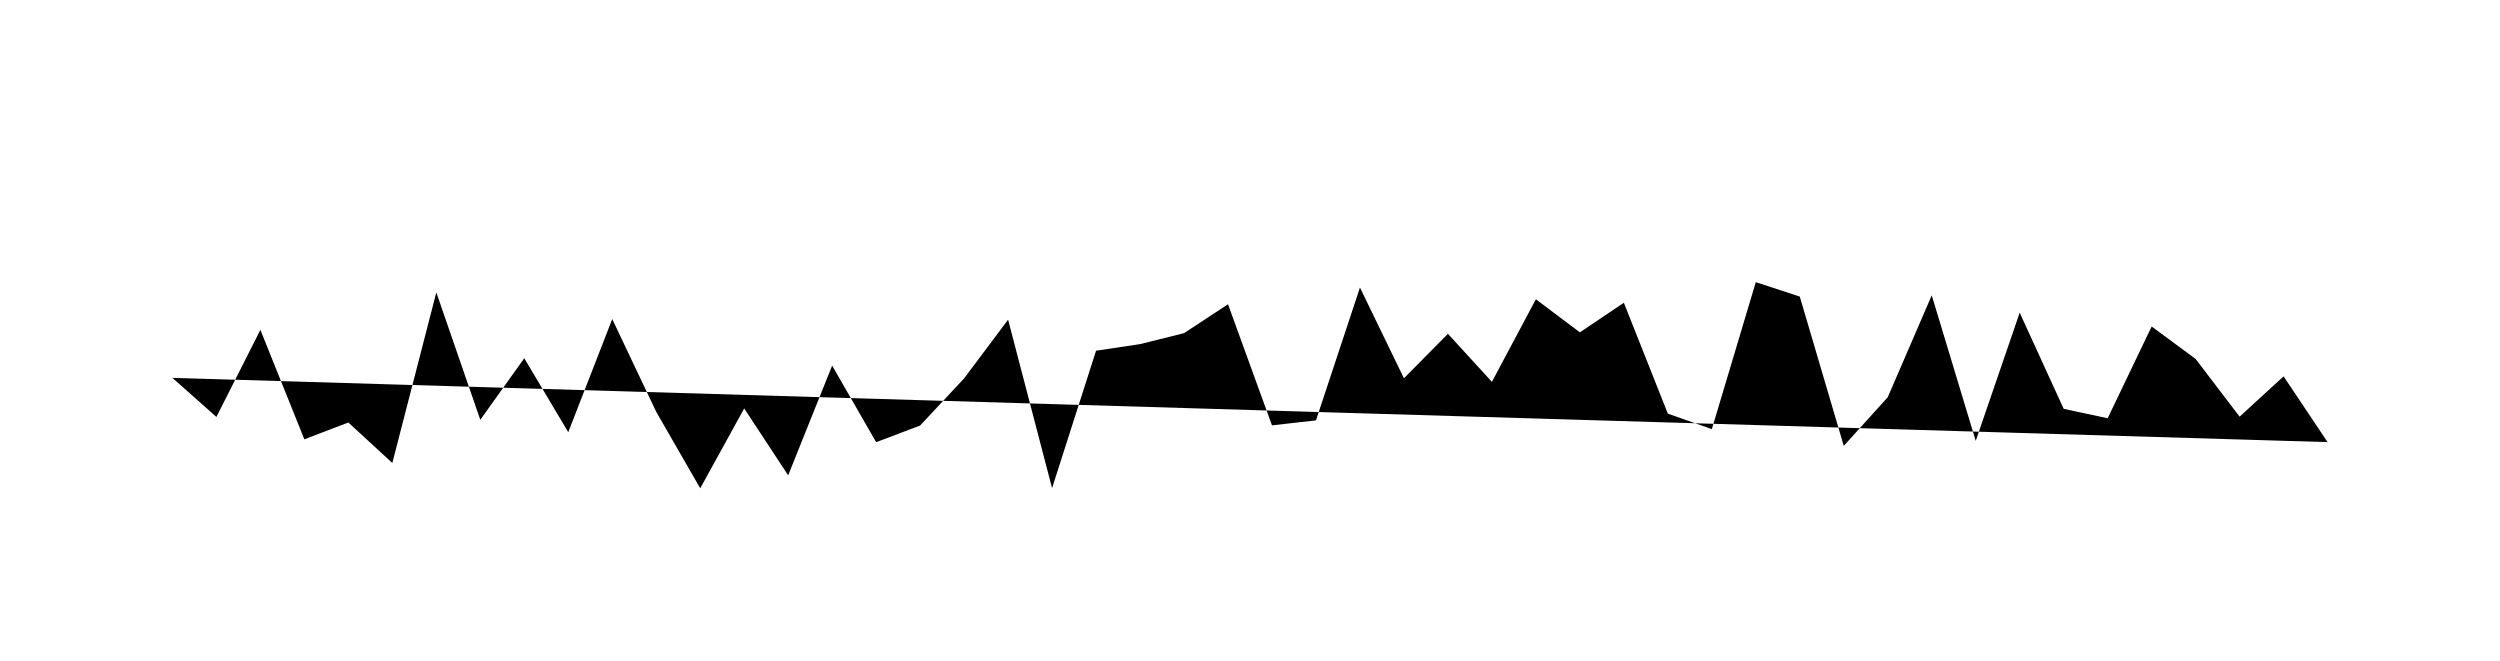
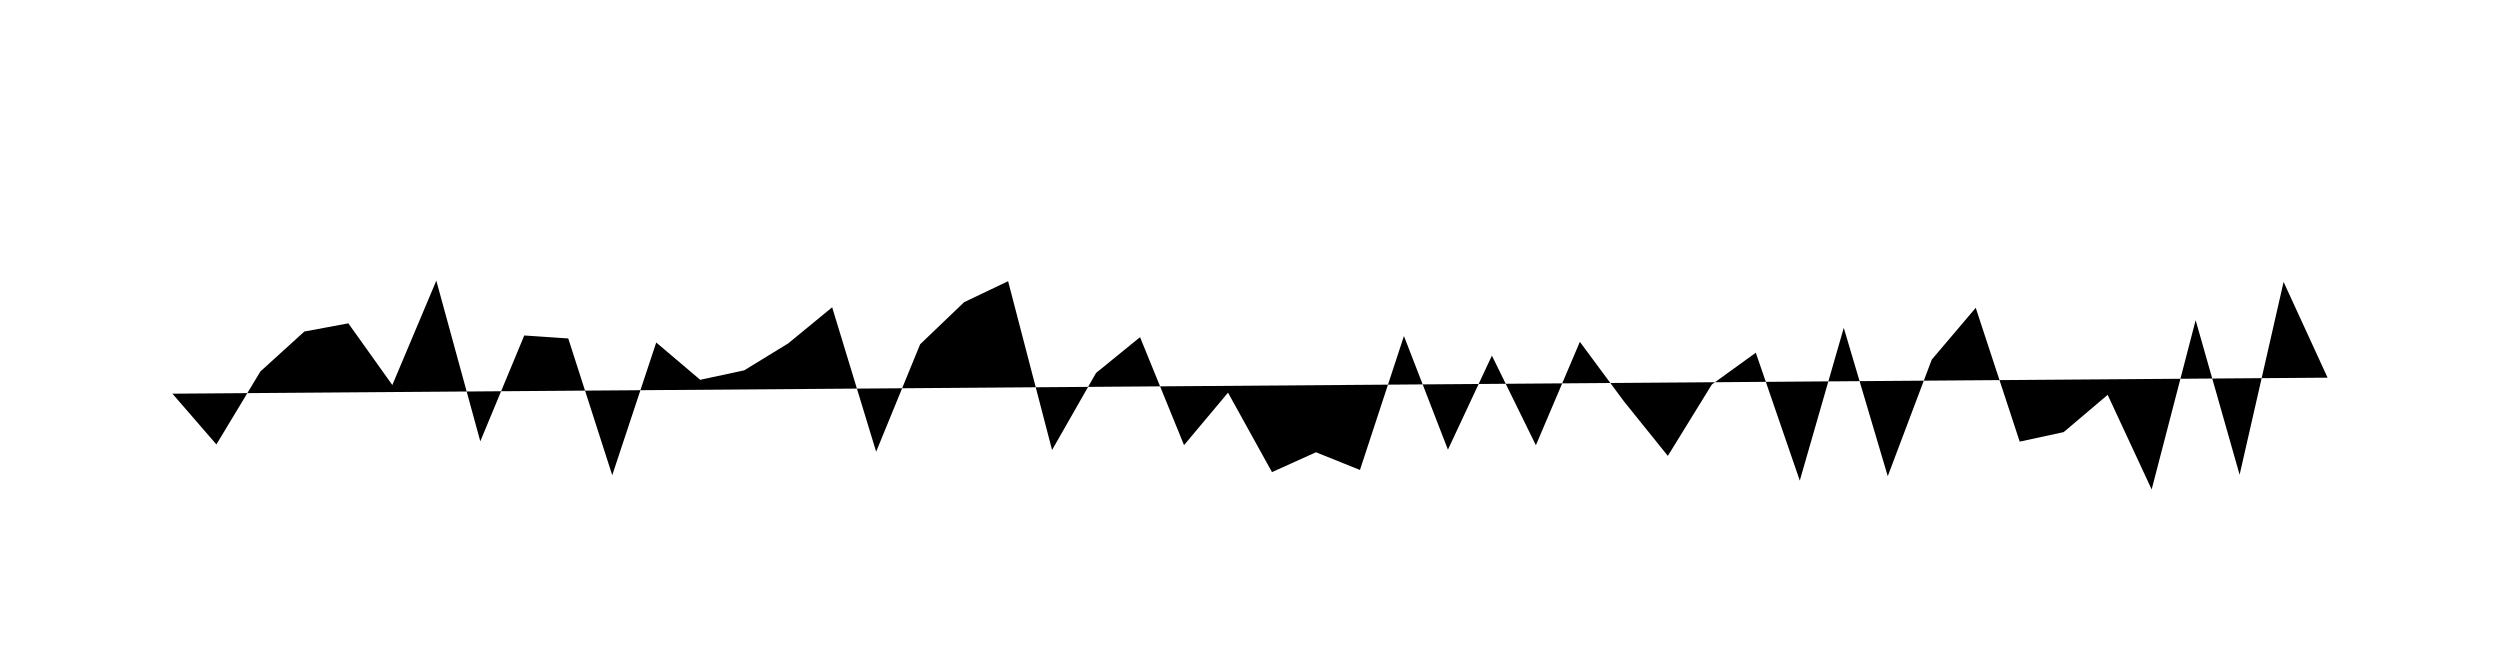
- <svg xmlns="http://www.w3.org/2000/svg" width="116" height="30.657" viewBox="-8 -12.795 116 30.657" version="1.1">
-   <polyline points="0,4.738 2.041,6.551 4.082,2.511 6.122,7.589 8.163,6.809 10.204,8.687 12.245,0.774 14.286,6.684 16.326,3.827 18.367,7.258 20.408,2.01 22.449,6.314 24.49,9.862 26.531,6.157 28.571,9.26 30.612,4.169 32.653,7.723 34.694,6.949 36.735,4.762 38.776,2.038 40.816,9.854 42.857,3.478 44.898,3.172 46.939,2.664 48.98,1.322 51.02,6.942 53.061,6.71 55.102,0.547 57.143,4.758 59.184,2.693 61.224,4.923 63.265,1.091 65.306,2.626 67.347,1.253 69.388,6.398 71.429,7.116 73.469,0.297 75.51,0.966 77.551,7.893 79.592,5.636 81.633,0.908 83.674,7.66 85.714,1.713 87.755,6.175 89.796,6.612 91.837,2.354 93.878,3.862 95.918,6.538 97.959,4.668 100,7.719" />
+ <svg xmlns="http://www.w3.org/2000/svg" width="116" height="30.71" viewBox="-8 -12.795 116 30.71" version="1.1">
+   <polyline points="0,5.472 2.041,7.826 4.082,4.441 6.122,2.588 8.163,2.208 10.204,5.07 12.245,0.227 14.286,7.683 16.326,2.771 18.367,2.909 20.408,9.255 22.449,3.097 24.49,4.828 26.531,4.389 28.571,3.14 30.612,1.463 32.653,8.165 34.694,3.18 36.735,1.226 38.776,0.253 40.816,8.085 42.857,4.51 44.898,2.849 46.939,7.859 48.98,5.424 51.02,9.111 53.061,8.19 55.102,9.011 57.143,2.797 59.184,8.07 61.224,3.706 63.265,7.864 65.306,3.065 67.347,5.824 69.388,8.358 71.429,5.045 73.469,3.571 75.51,9.505 77.551,2.416 79.592,9.3 81.633,3.892 83.674,1.487 85.714,7.696 87.755,7.255 89.796,5.525 91.837,9.916 93.878,2.062 95.918,9.234 97.959,0.286 100,4.729" />
</svg>
